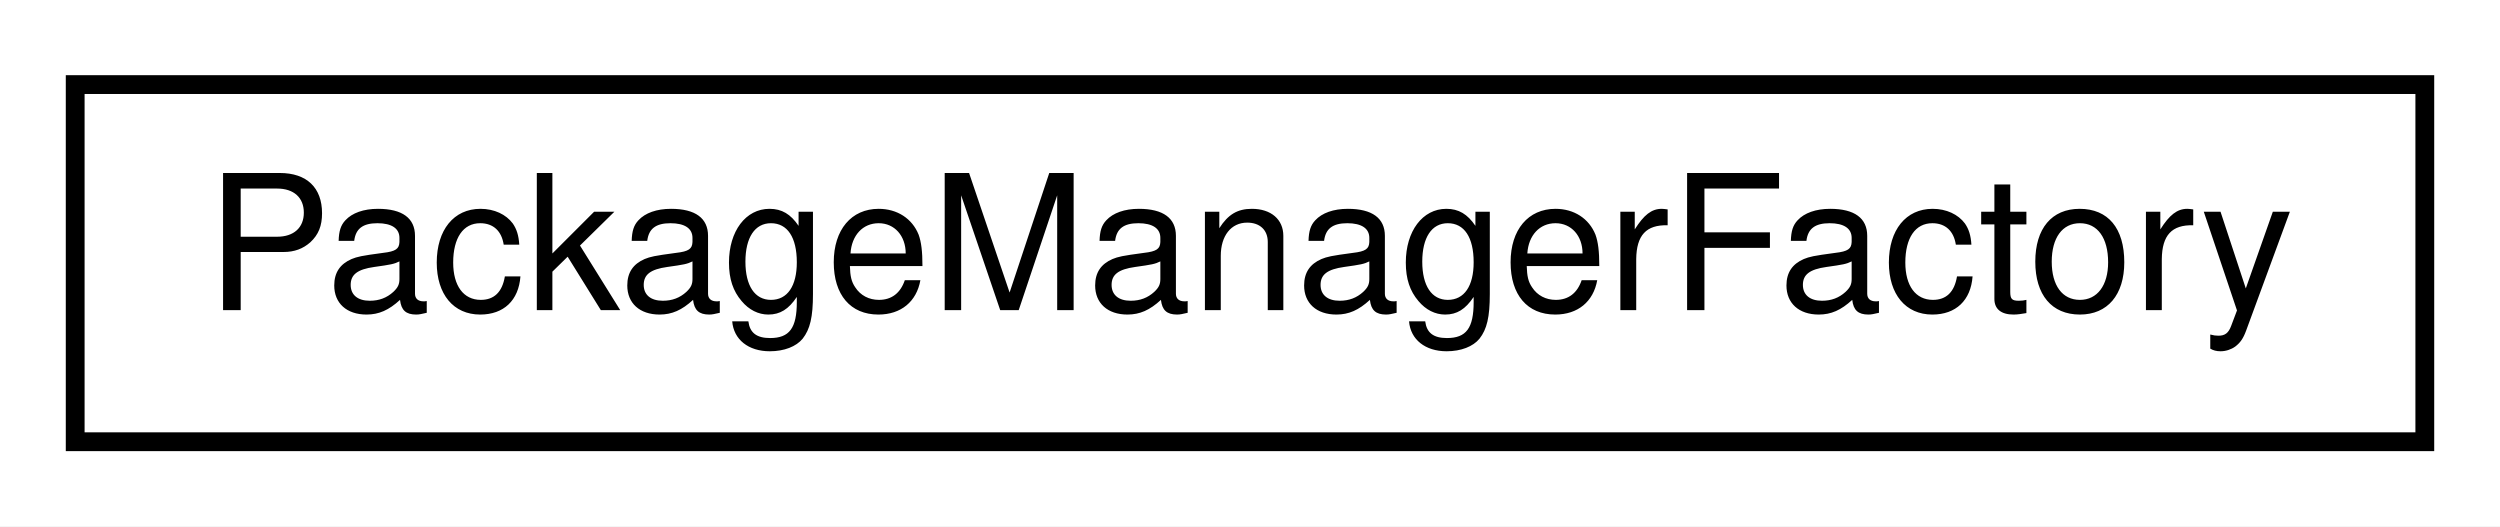
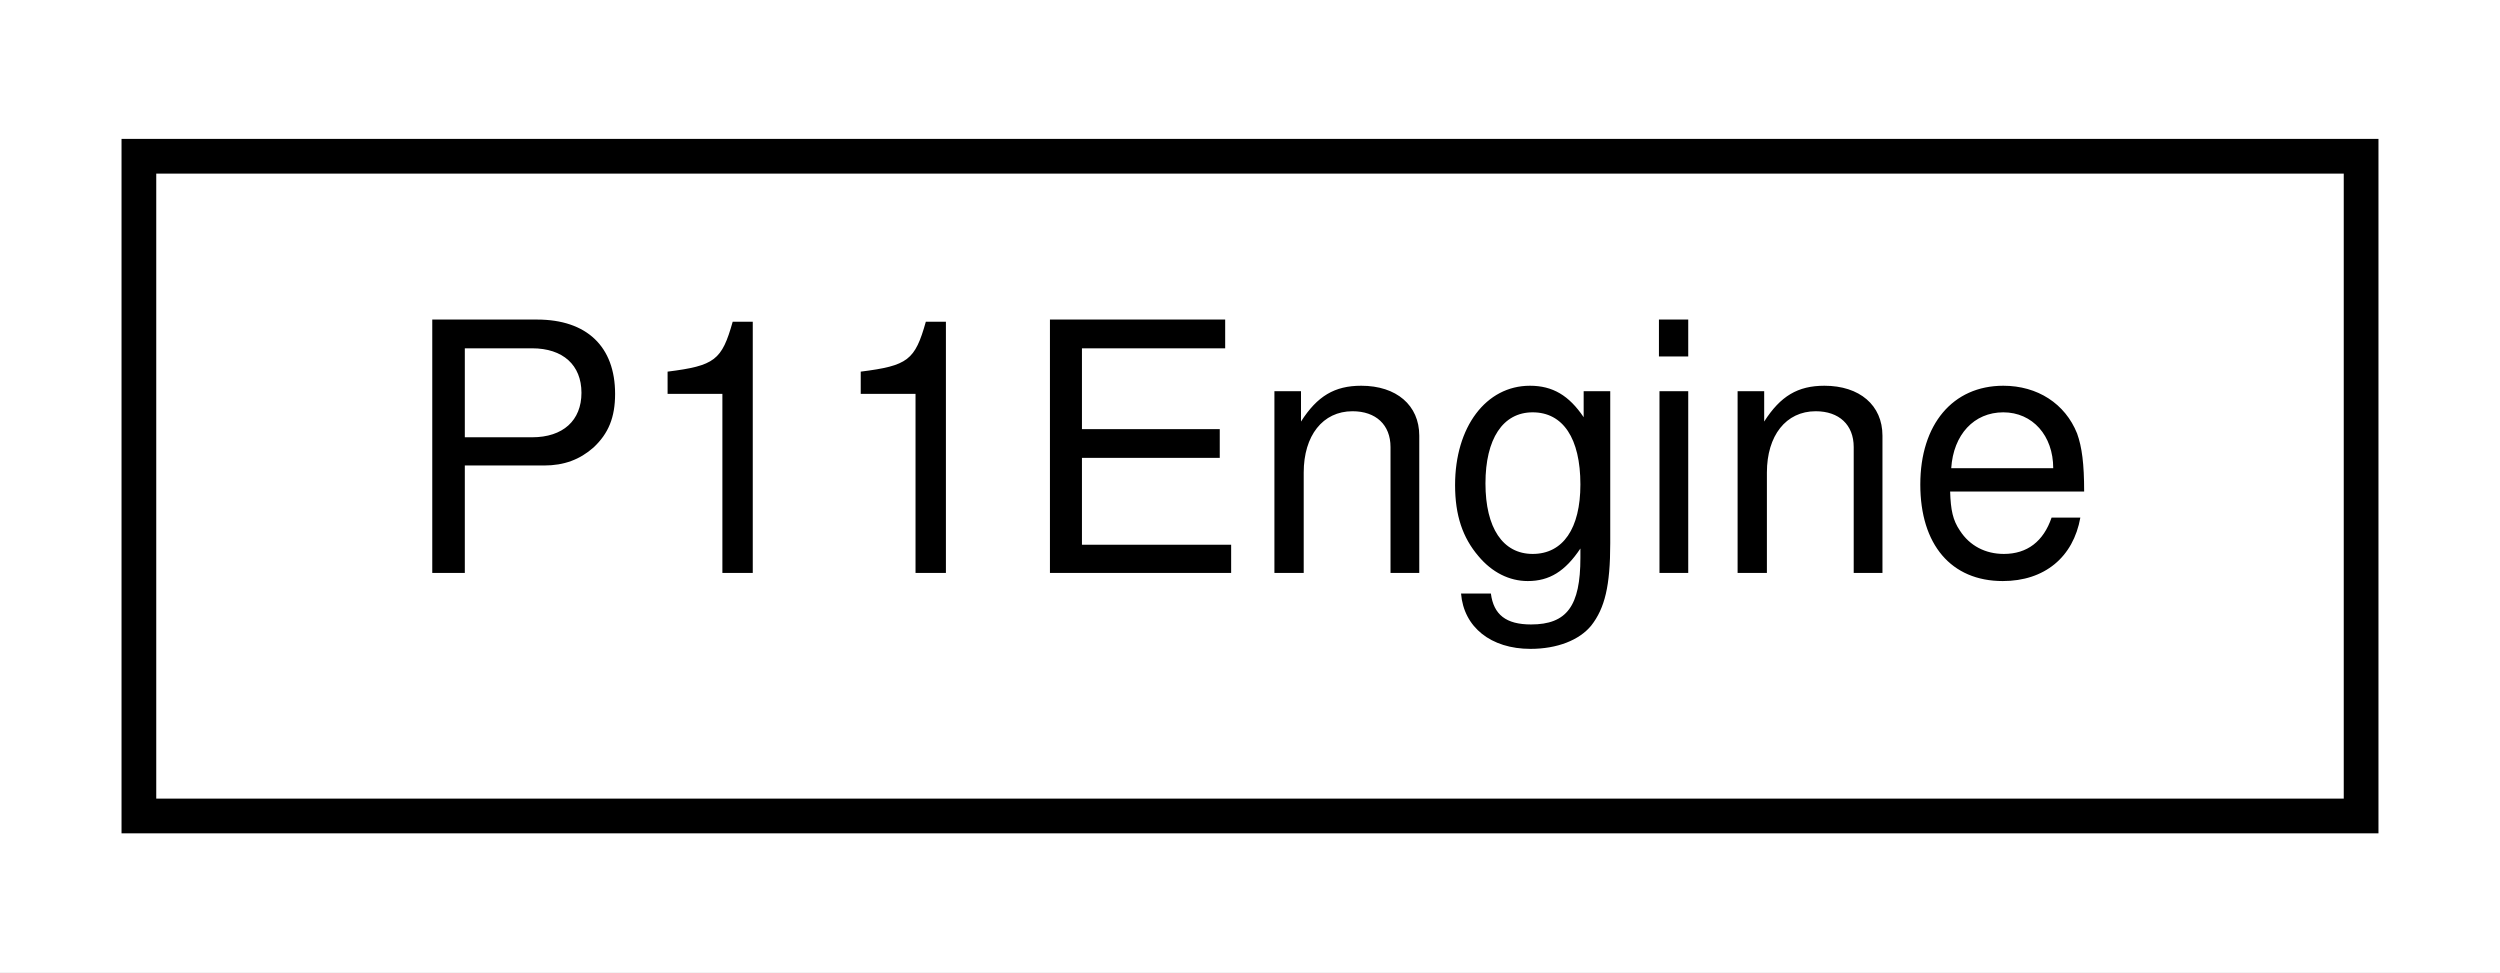
- <svg xmlns="http://www.w3.org/2000/svg" xmlns:xlink="http://www.w3.org/1999/xlink" width="133pt" height="28pt" viewBox="0.00 0.00 133.00 28.00">
+ <svg xmlns="http://www.w3.org/2000/svg" xmlns:xlink="http://www.w3.org/1999/xlink" width="72pt" height="28pt" viewBox="0.00 0.00 72.00 28.00">
  <g id="graph0" class="graph" transform="scale(1 1) rotate(0) translate(4 24)">
-     <polygon fill="#ffffff" stroke="transparent" points="-4,4 -4,-24 129,-24 129,4 -4,4" />
+     <polygon fill="#ffffff" stroke="transparent" points="-4,4 -4,-24 68,-24 68,4 -4,4" />
    <g id="node1" class="node">
      <g id="a_node1">
-         <a xlink:href="class_package_manager_factory.html" target="_top" xlink:title="PackageManagerFactory">
-           <polygon fill="#ffffff" stroke="#000000" points="0,-.5 0,-19.5 125,-19.5 125,-.5 0,-.5" />
-           <text text-anchor="middle" x="62.5" y="-7.5" font-family="Helvetica,sans-Serif" font-size="10.00" fill="#000000">PackageManagerFactory</text>
+         <a xlink:href="class_p11_engine.html" target="_top" xlink:title="P11Engine">
+           <polygon fill="#ffffff" stroke="#000000" points="0,-.5 0,-19.5 64,-19.5 64,-.5 0,-.5" />
+           <text text-anchor="middle" x="32" y="-7.5" font-family="Helvetica,sans-Serif" font-size="10.00" fill="#000000">P11Engine</text>
        </a>
      </g>
    </g>
  </g>
</svg>
